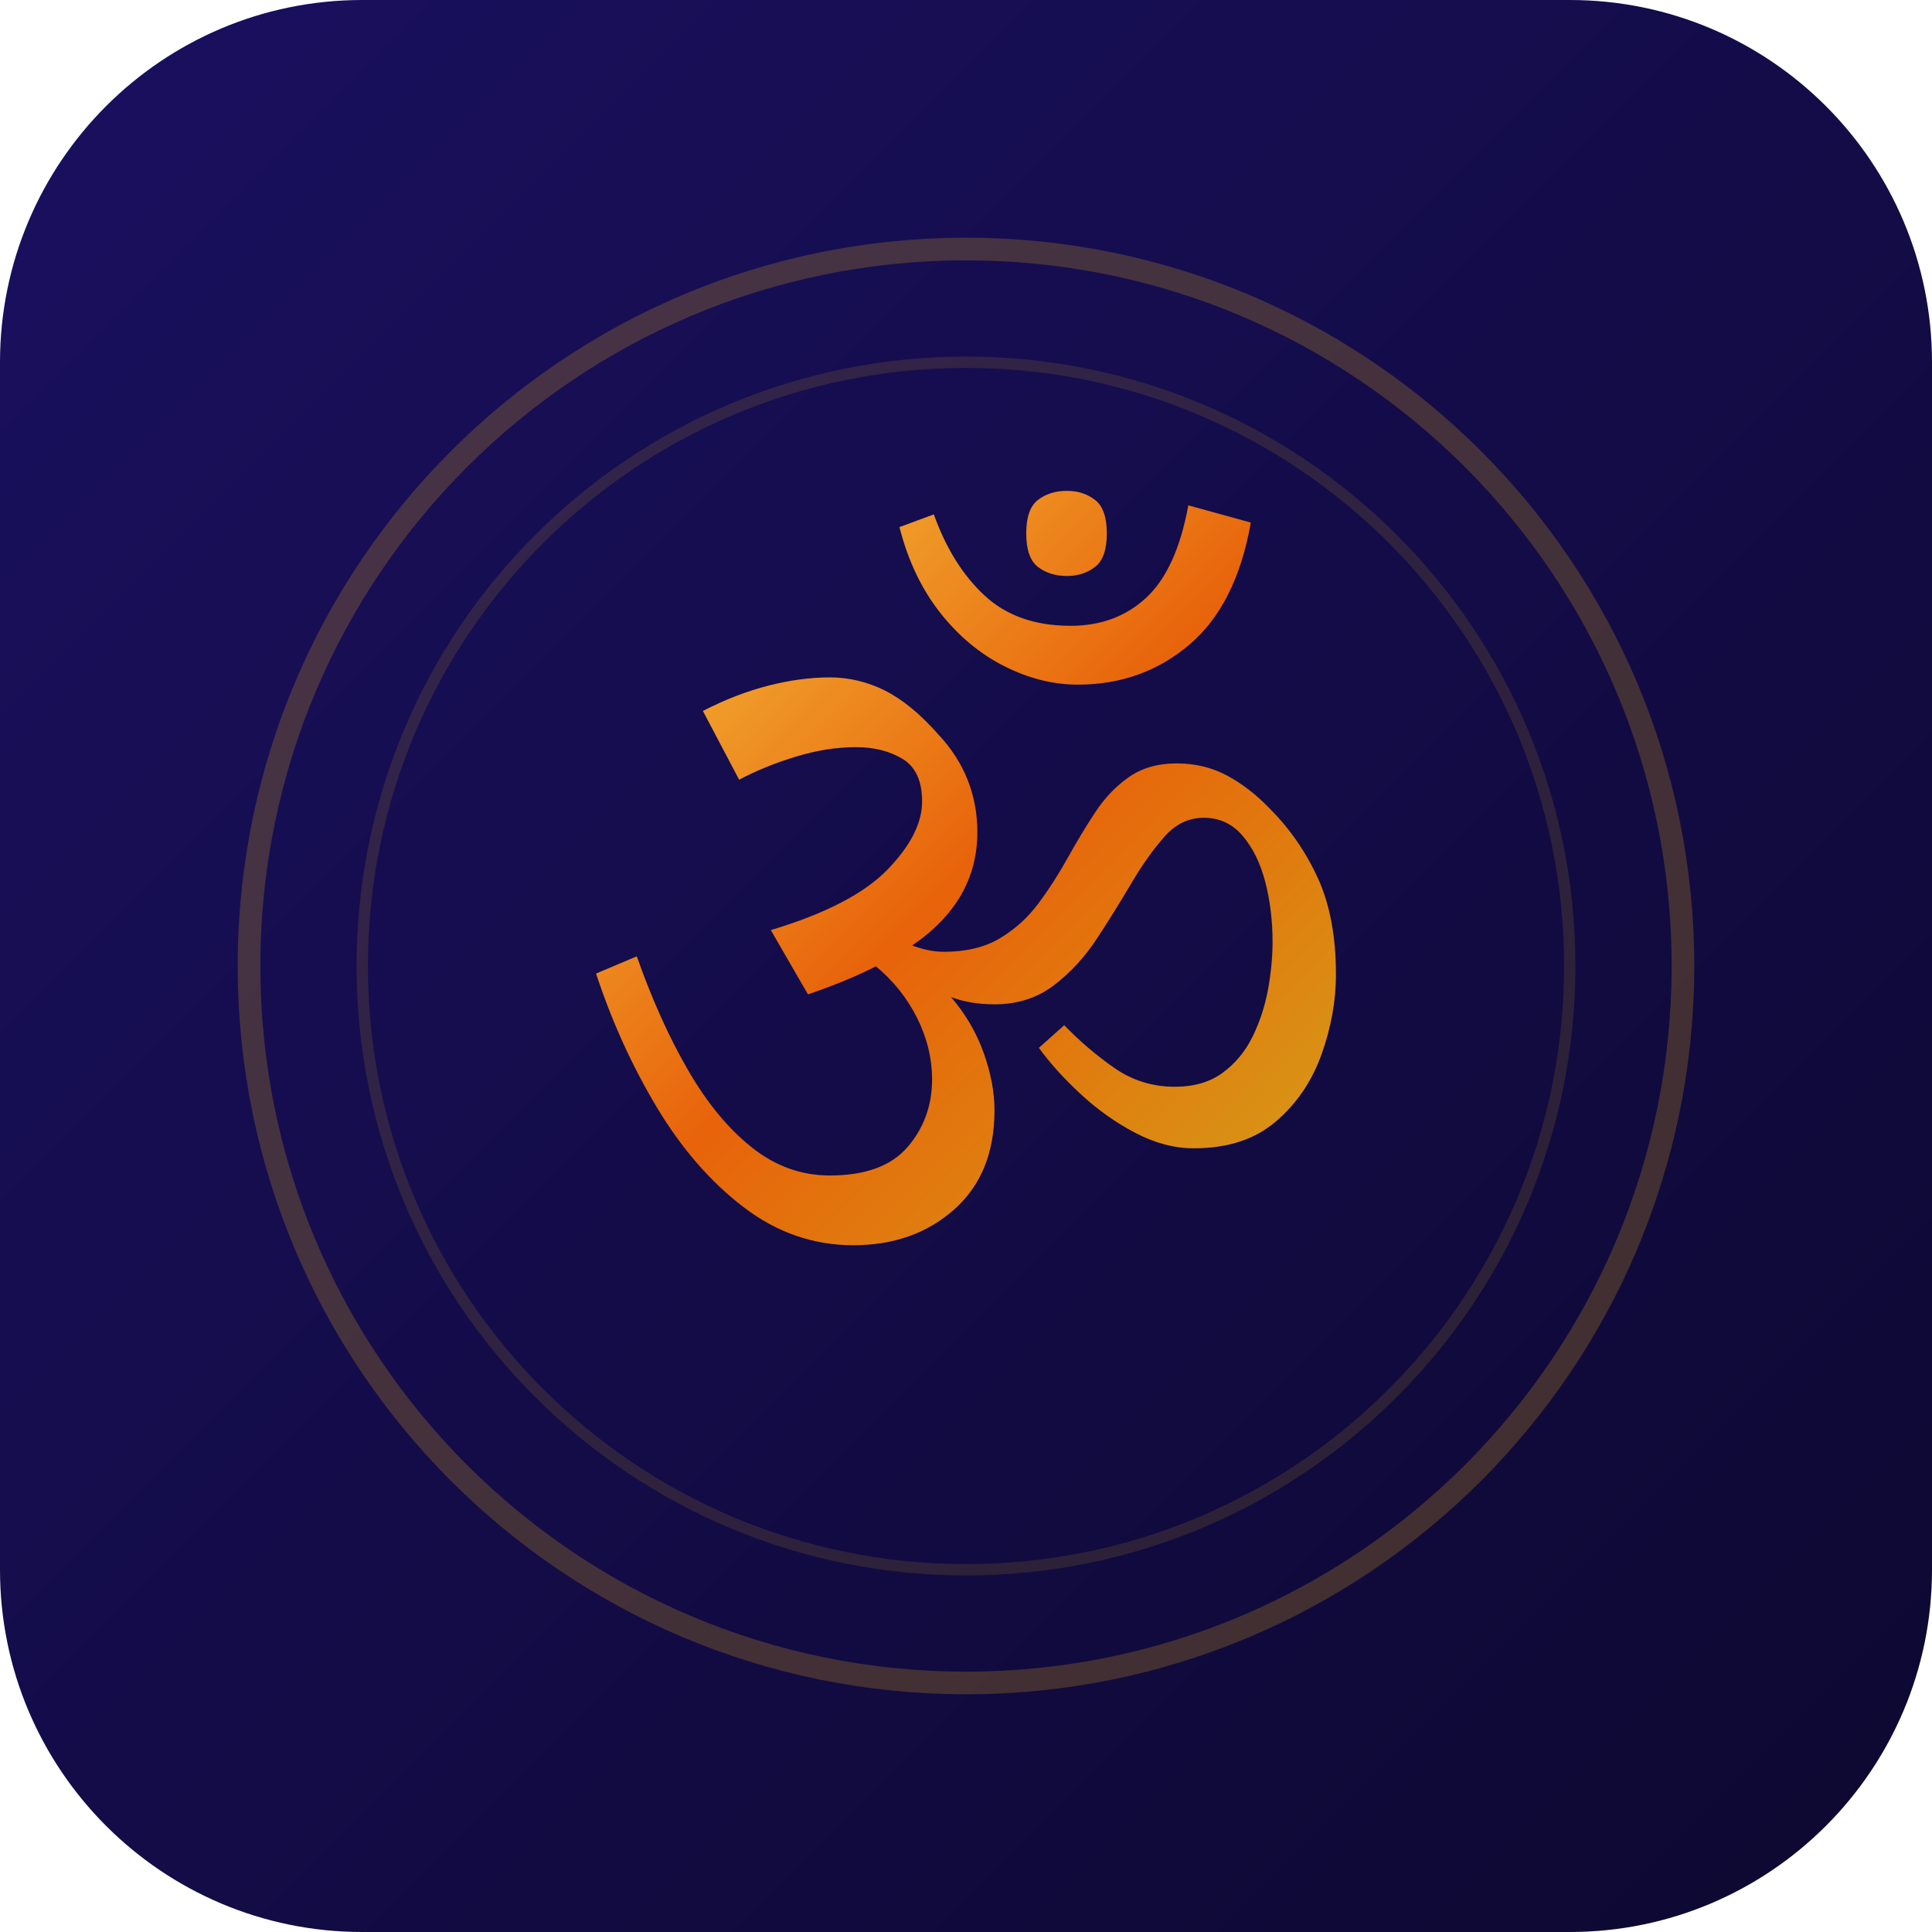
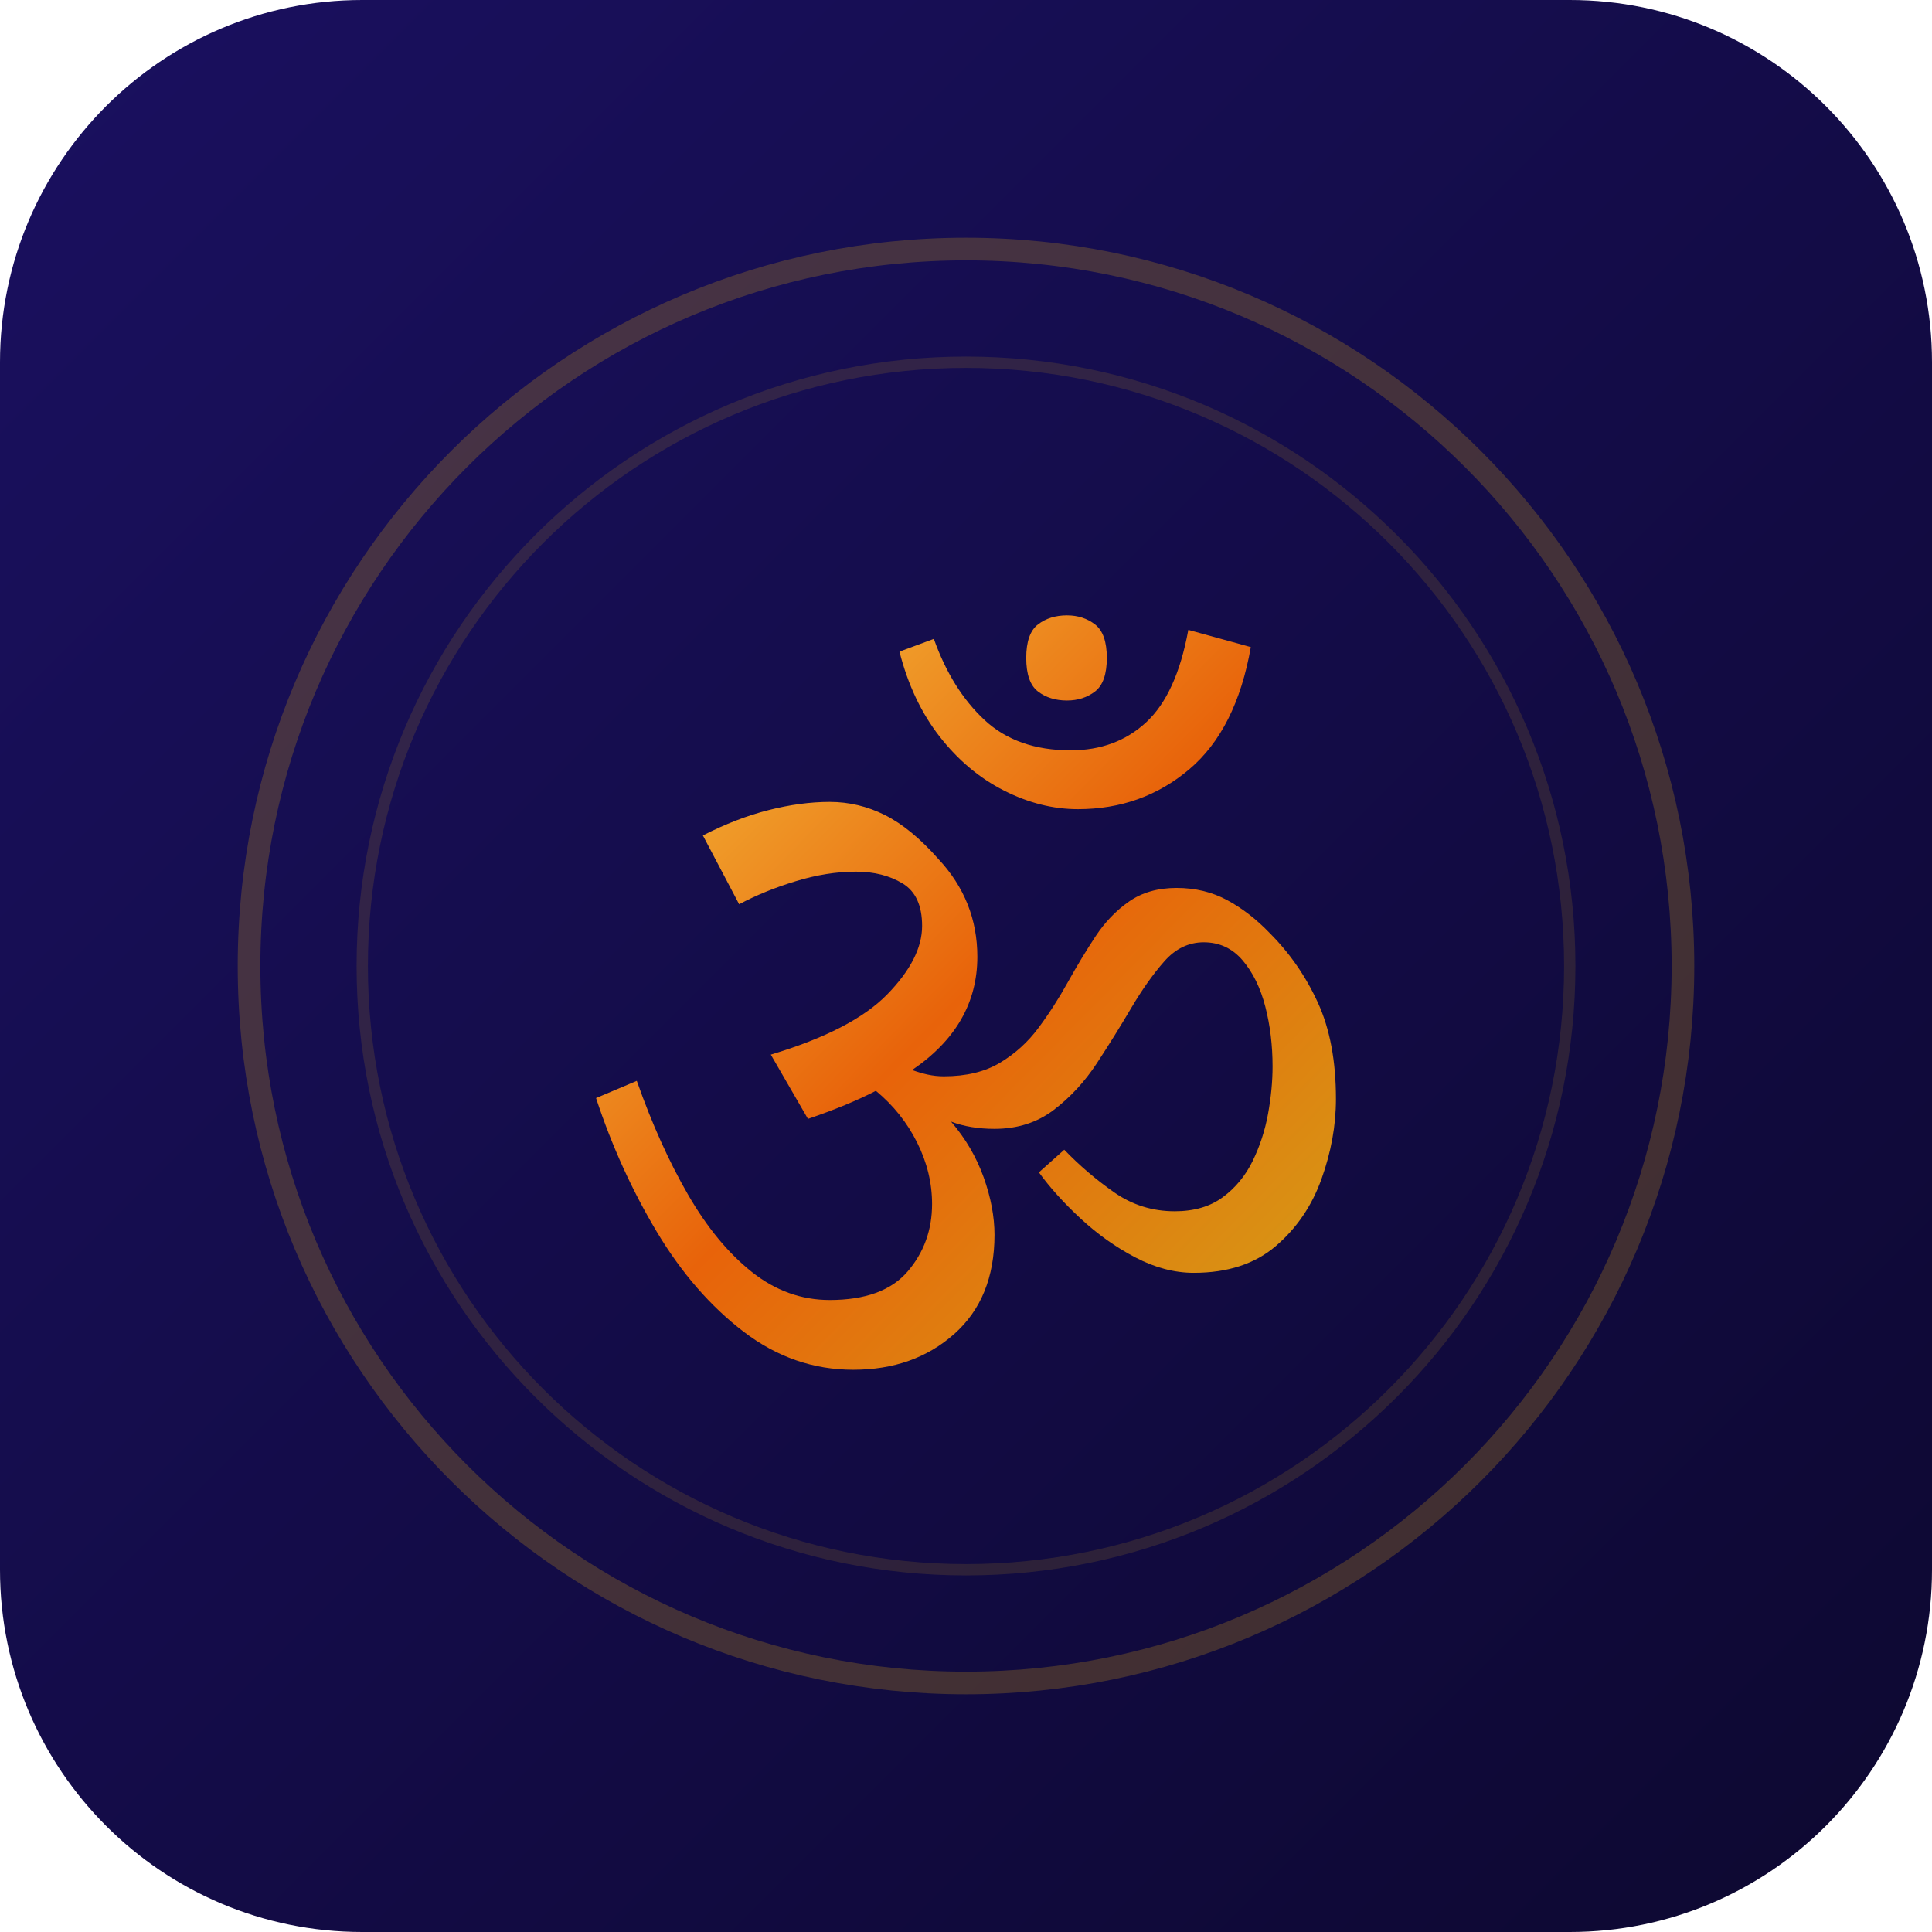
<svg xmlns="http://www.w3.org/2000/svg" viewBox="0 0 512 512">
  <defs>
    <linearGradient id="bg" x1="0" y1="0" x2="1" y2="1">
      <stop offset="0" stop-color="#1A1060" />
      <stop offset="1" stop-color="#0D0830" />
    </linearGradient>
    <linearGradient id="gold" x1="0" y1="0" x2="1" y2="1">
      <stop offset="0" stop-color="#F5C842" />
      <stop offset="0.5" stop-color="#E8630A" />
      <stop offset="1" stop-color="#D4A017" />
    </linearGradient>
  </defs>
  <rect width="512" height="512" rx="96" fill="url(#bg)" />
  <circle cx="256" cy="256" r="190" fill="none" stroke="#D4A017" stroke-opacity="0.25" stroke-width="6" />
  <circle cx="256" cy="256" r="160" fill="none" stroke="#D4A017" stroke-opacity="0.15" stroke-width="3" />
-   <text x="256" y="330" font-family="Noto Serif Devanagari, Arial Unicode MS, sans-serif" font-size="240" text-anchor="middle" fill="url(#gold)">ॐ</text>
+   <text x="256" y="363" font-family="Noto Serif Devanagari, Arial Unicode MS, sans-serif" font-size="240" text-anchor="middle" fill="url(#gold)">ॐ</text>
</svg>
